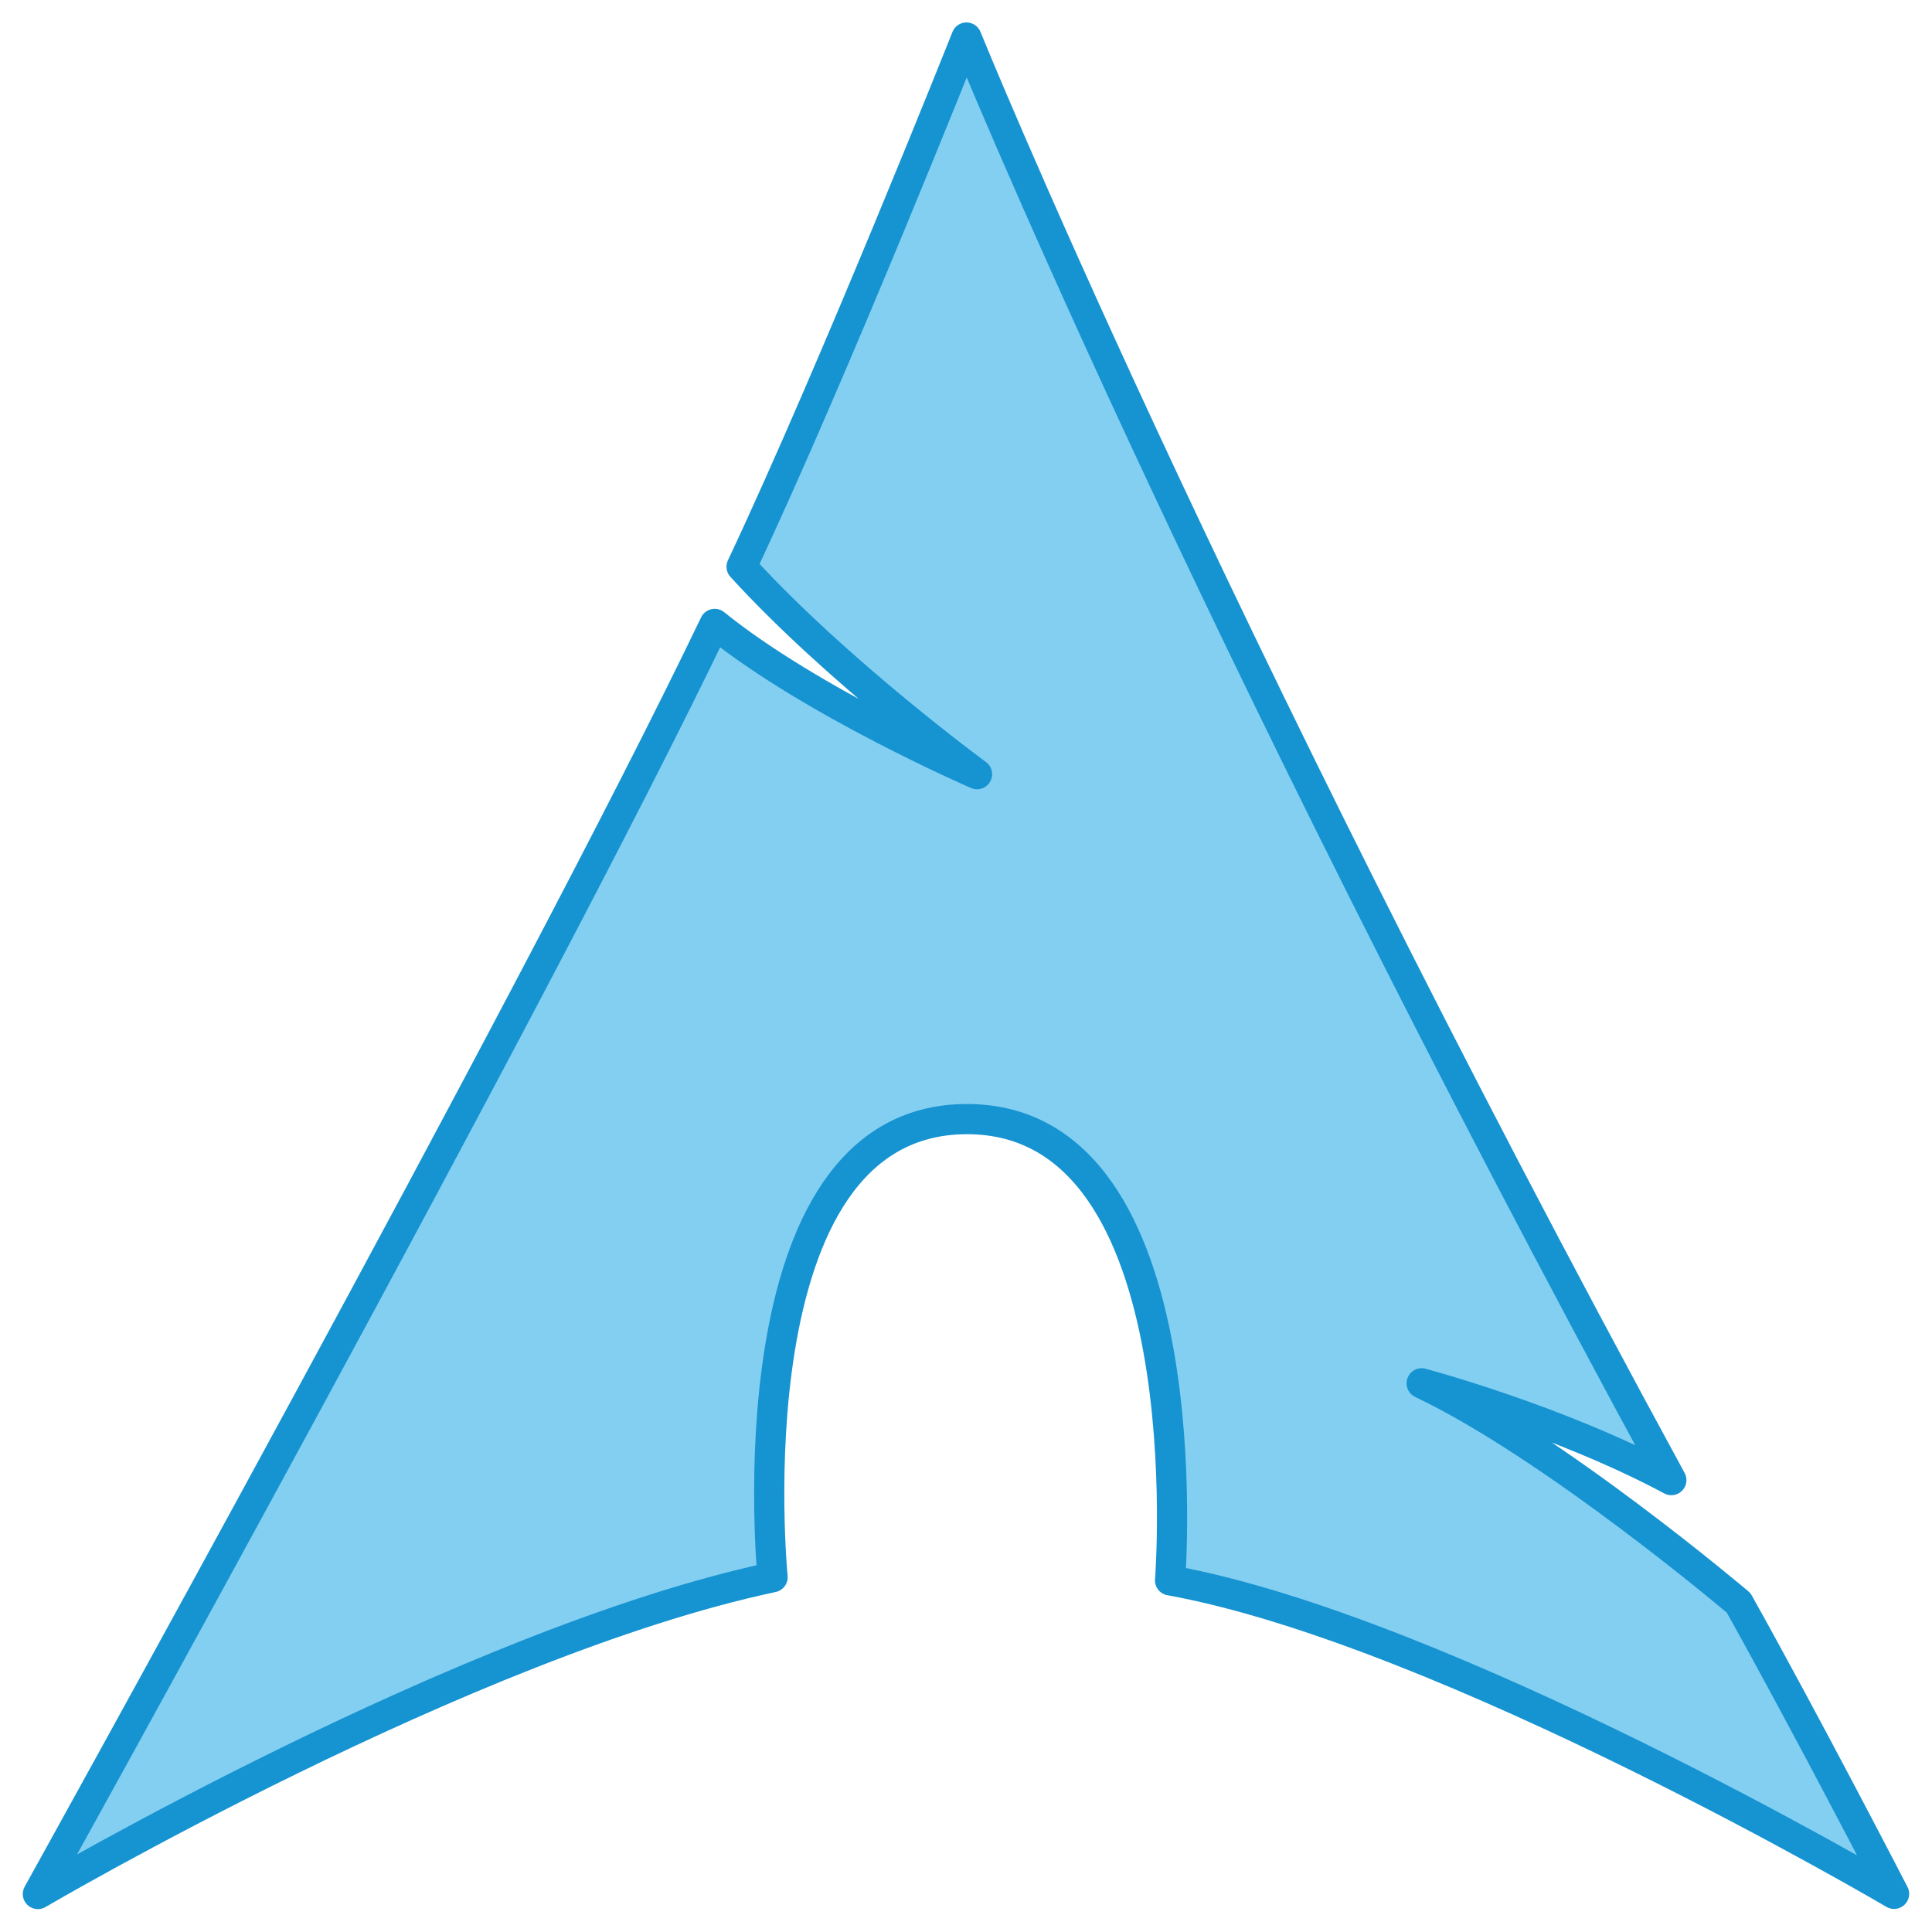
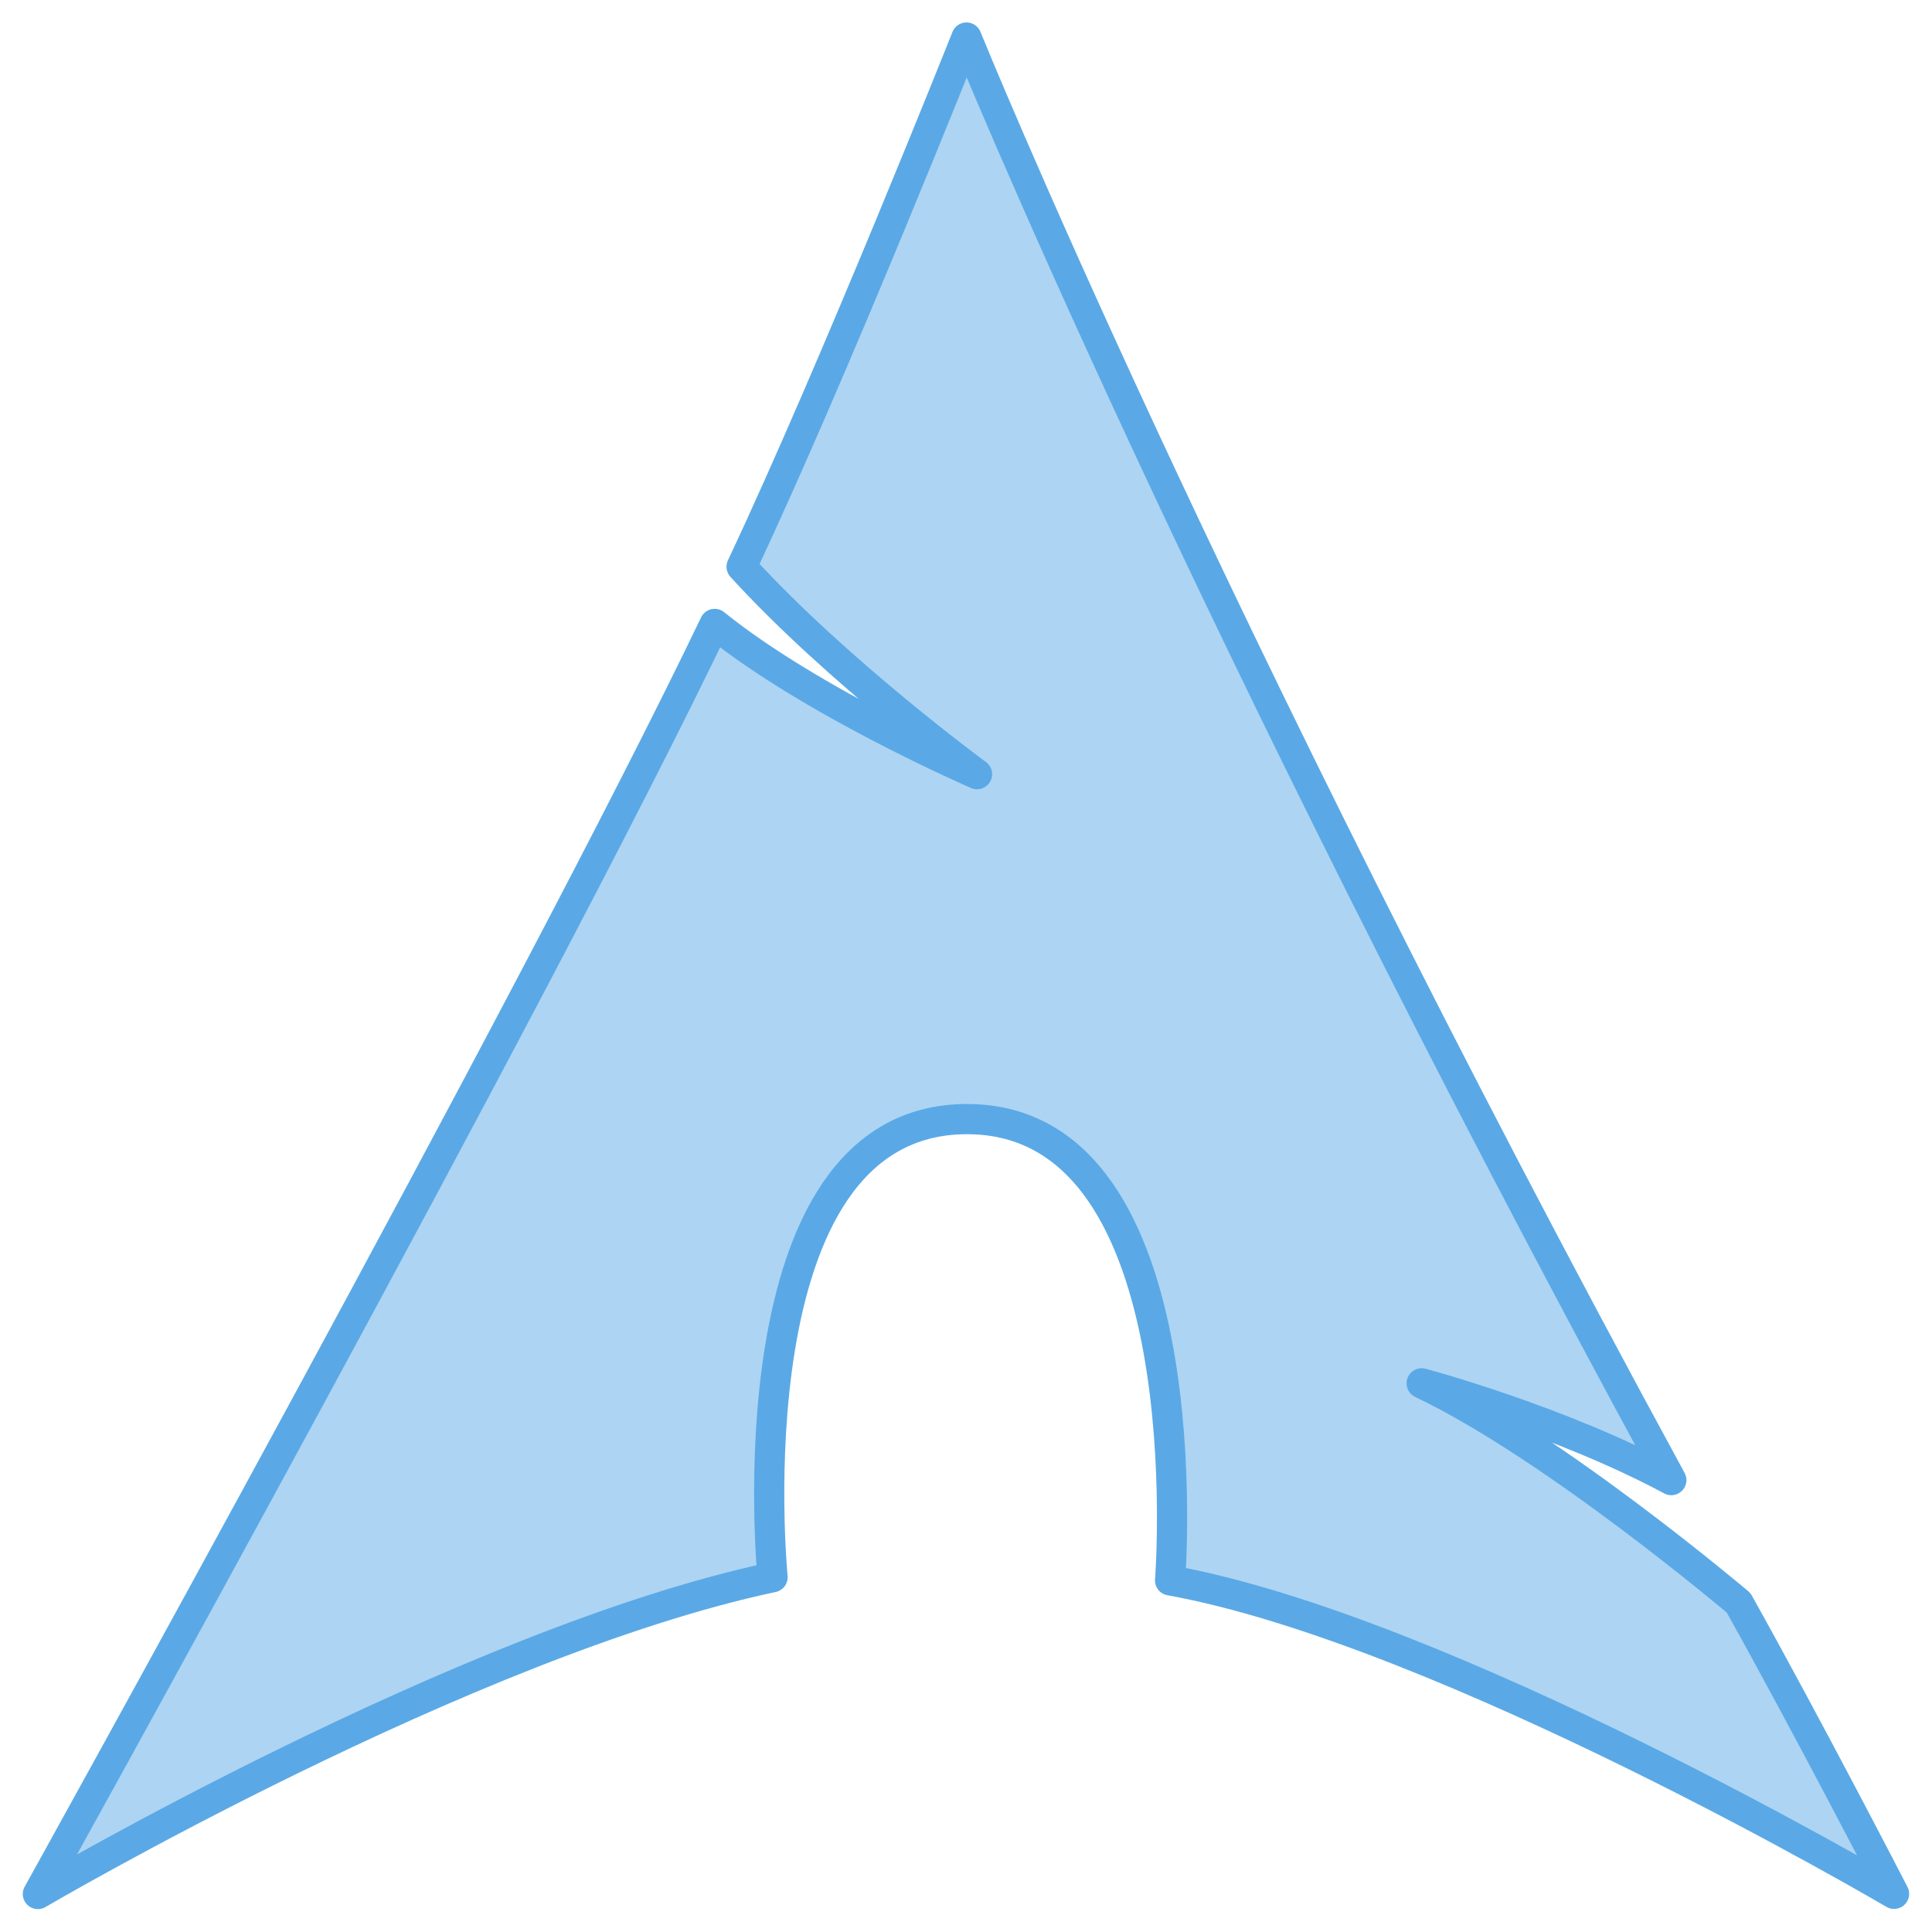
<svg xmlns="http://www.w3.org/2000/svg" width="512" height="512" viewBox="0 0 135.467 135.467" version="1.1" id="svg5" xml:space="preserve">
  <defs id="defs2">
    <linearGradient id="linearGradient30939">
      <stop style="stop-color:#8cd2f2;stop-opacity:1;" offset="0" id="stop30937" />
    </linearGradient>
  </defs>
-   <path style="display:inline;opacity:1;fill:#83cff1;fill-opacity:1;fill-rule:evenodd;stroke:#1693d1;stroke-width:2.117;stroke-linecap:round;stroke-linejoin:round;stroke-dasharray:none;stroke-dashoffset:0;stroke-opacity:1;image-rendering:auto" d="m 82.043,110.811 c 19.373,3.506 50.764,21.98 50.764,21.98 0,0 -6.037,-11.706 -10.902,-20.406 0,0 -12.952,-10.983 -22.221,-15.39 0,0 9.602,2.552 17.505,6.786 C 84.181,43.146 67.767,2.633 67.767,2.633 c 0,0 -9.241,23.243 -15.768,37.105 6.762,7.408 16.508,14.546 16.508,14.546 0,0 -11.572,-5.017 -18.395,-10.536 C 37.492,70.078 2.656,132.803 2.656,132.803 c 0,0 30.125,-17.678 51.515,-22.212 0,0 -3.157,-32.122 13.632,-32.122 16.788,0 14.24,32.343 14.24,32.343 z" id="path298" />
+   <path style="display:inline;opacity:1;fill:#add4f3;fill-opacity:1;fill-rule:evenodd;stroke:#5aa9e6;stroke-width:2.117;stroke-linecap:round;stroke-linejoin:round;stroke-dasharray:none;stroke-dashoffset:0;stroke-opacity:1;image-rendering:auto" d="m 82.043,110.811 c 19.373,3.506 50.764,21.98 50.764,21.98 0,0 -6.037,-11.706 -10.902,-20.406 0,0 -12.952,-10.983 -22.221,-15.39 0,0 9.602,2.552 17.505,6.786 C 84.181,43.146 67.767,2.633 67.767,2.633 c 0,0 -9.241,23.243 -15.768,37.105 6.762,7.408 16.508,14.546 16.508,14.546 0,0 -11.572,-5.017 -18.395,-10.536 C 37.492,70.078 2.656,132.803 2.656,132.803 c 0,0 30.125,-17.678 51.515,-22.212 0,0 -3.157,-32.122 13.632,-32.122 16.788,0 14.24,32.343 14.24,32.343 z" id="path298" />
</svg>
